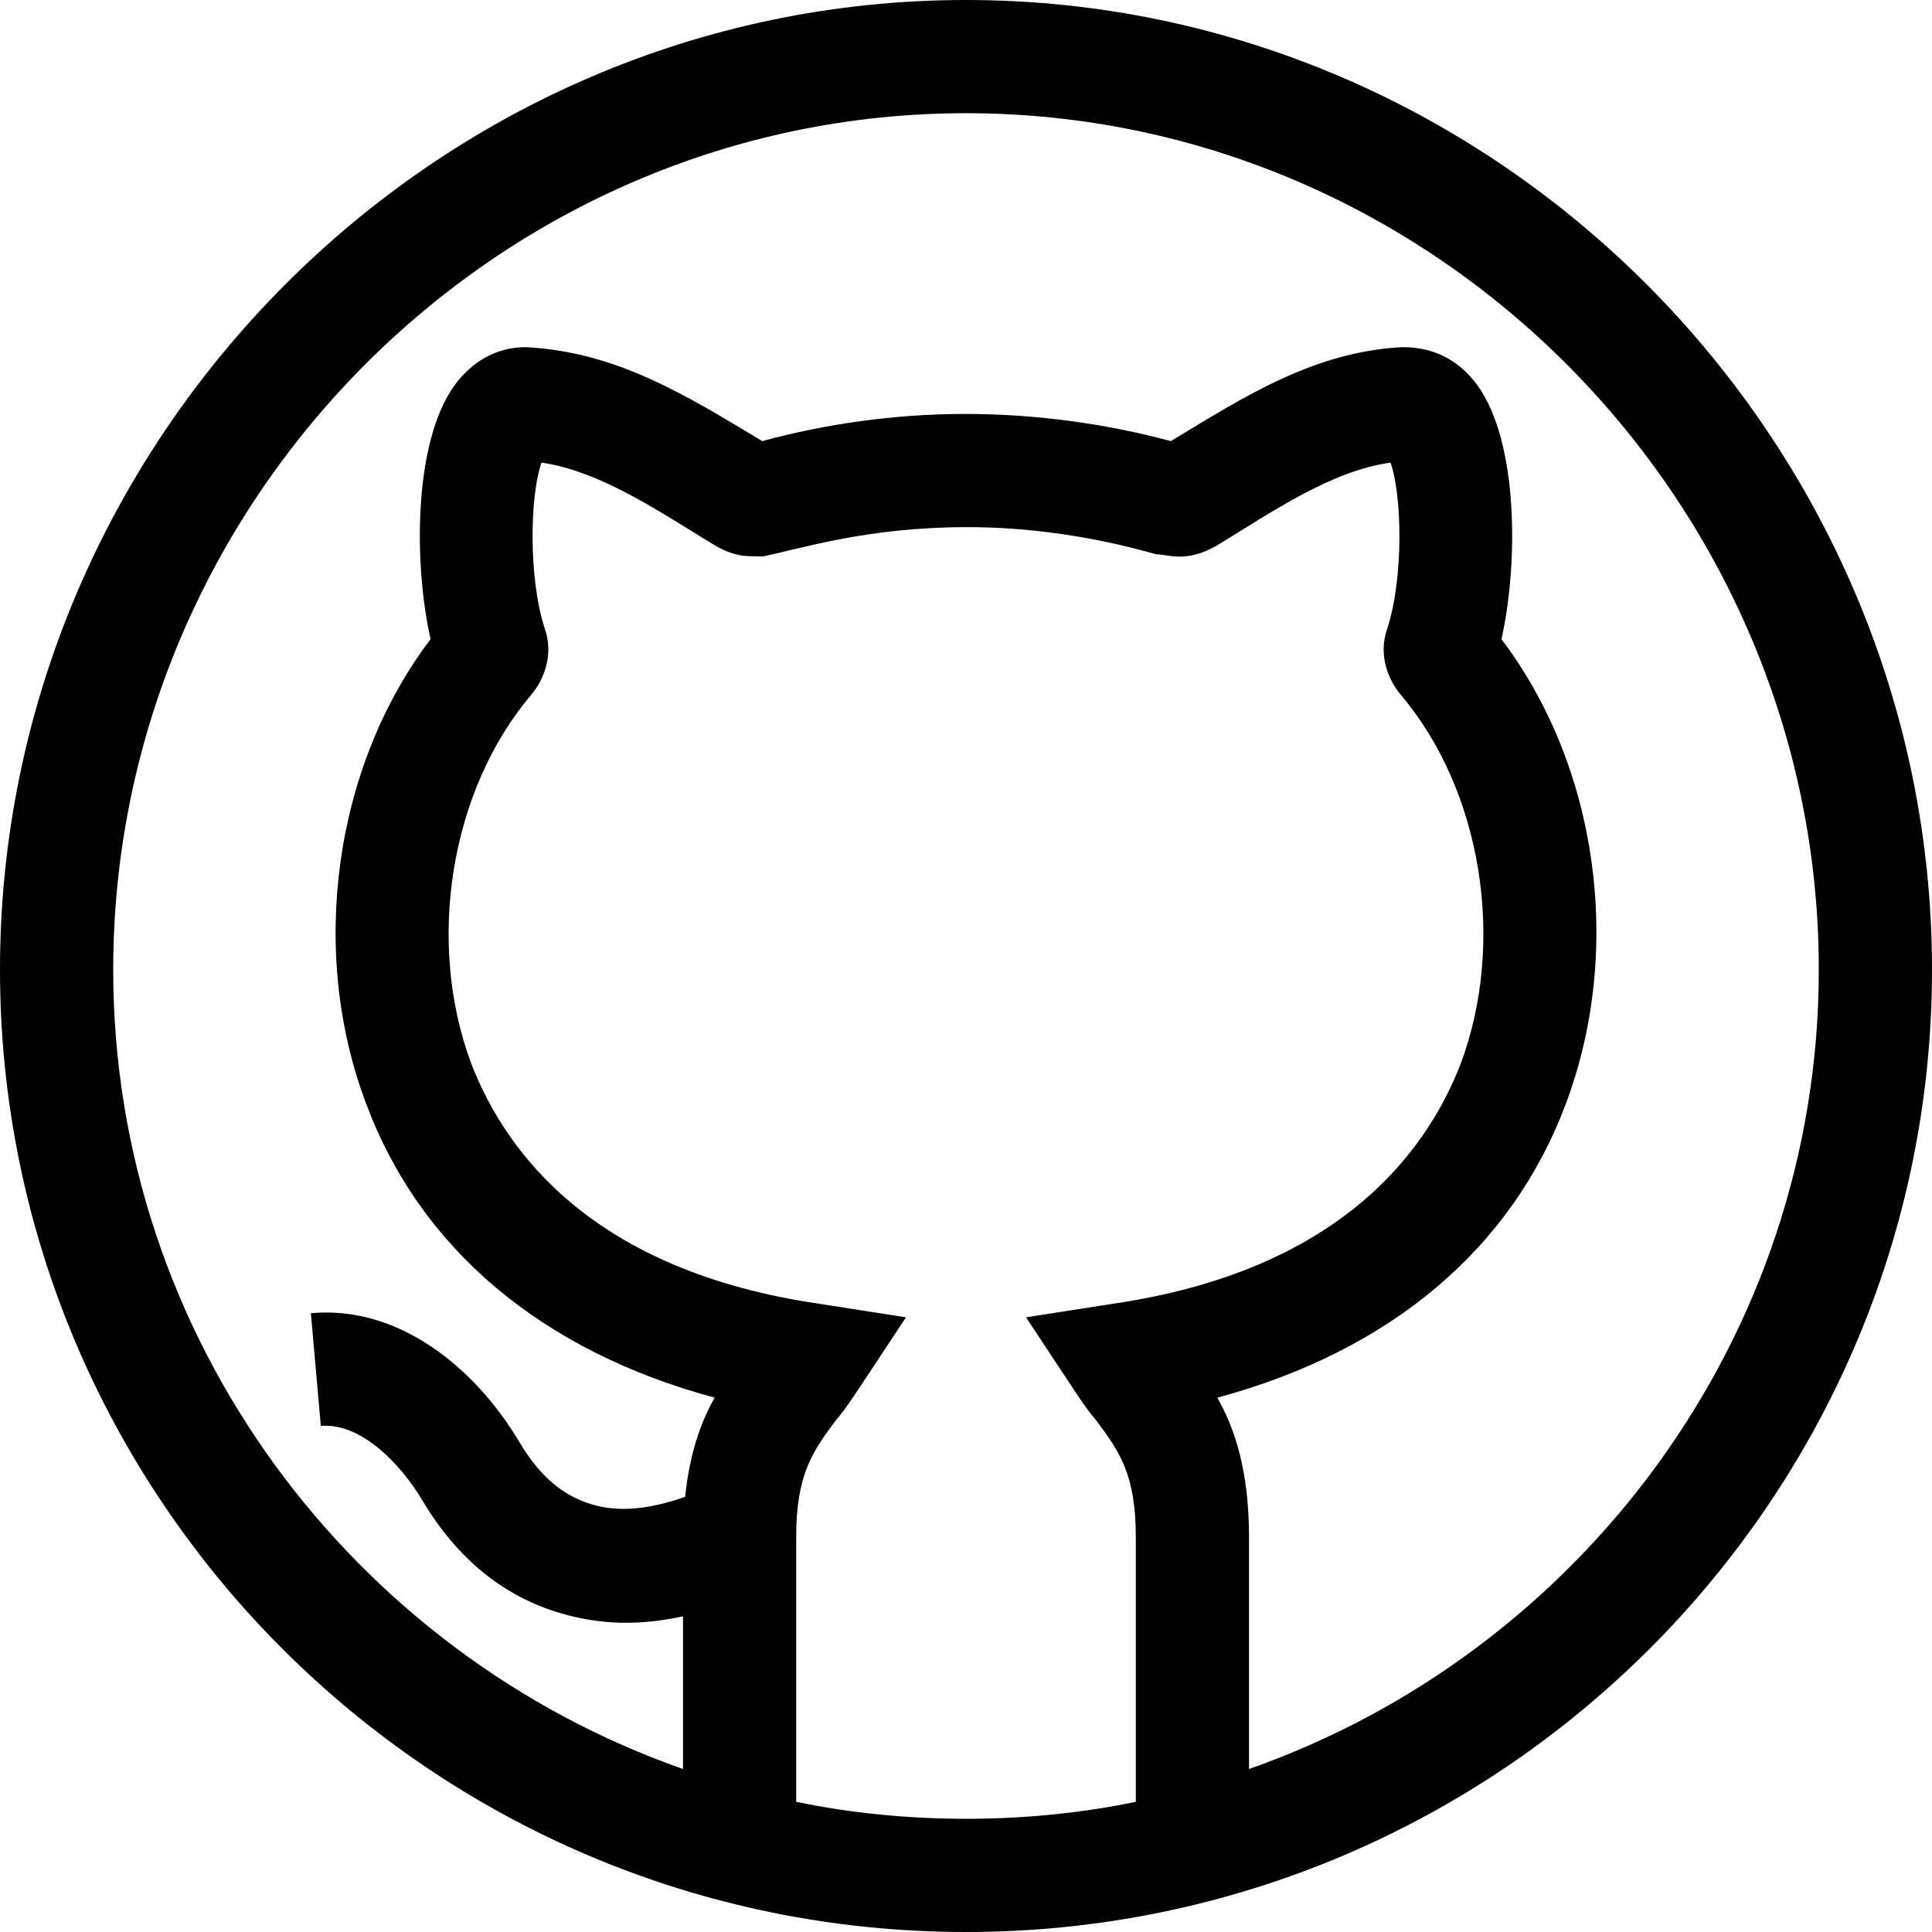
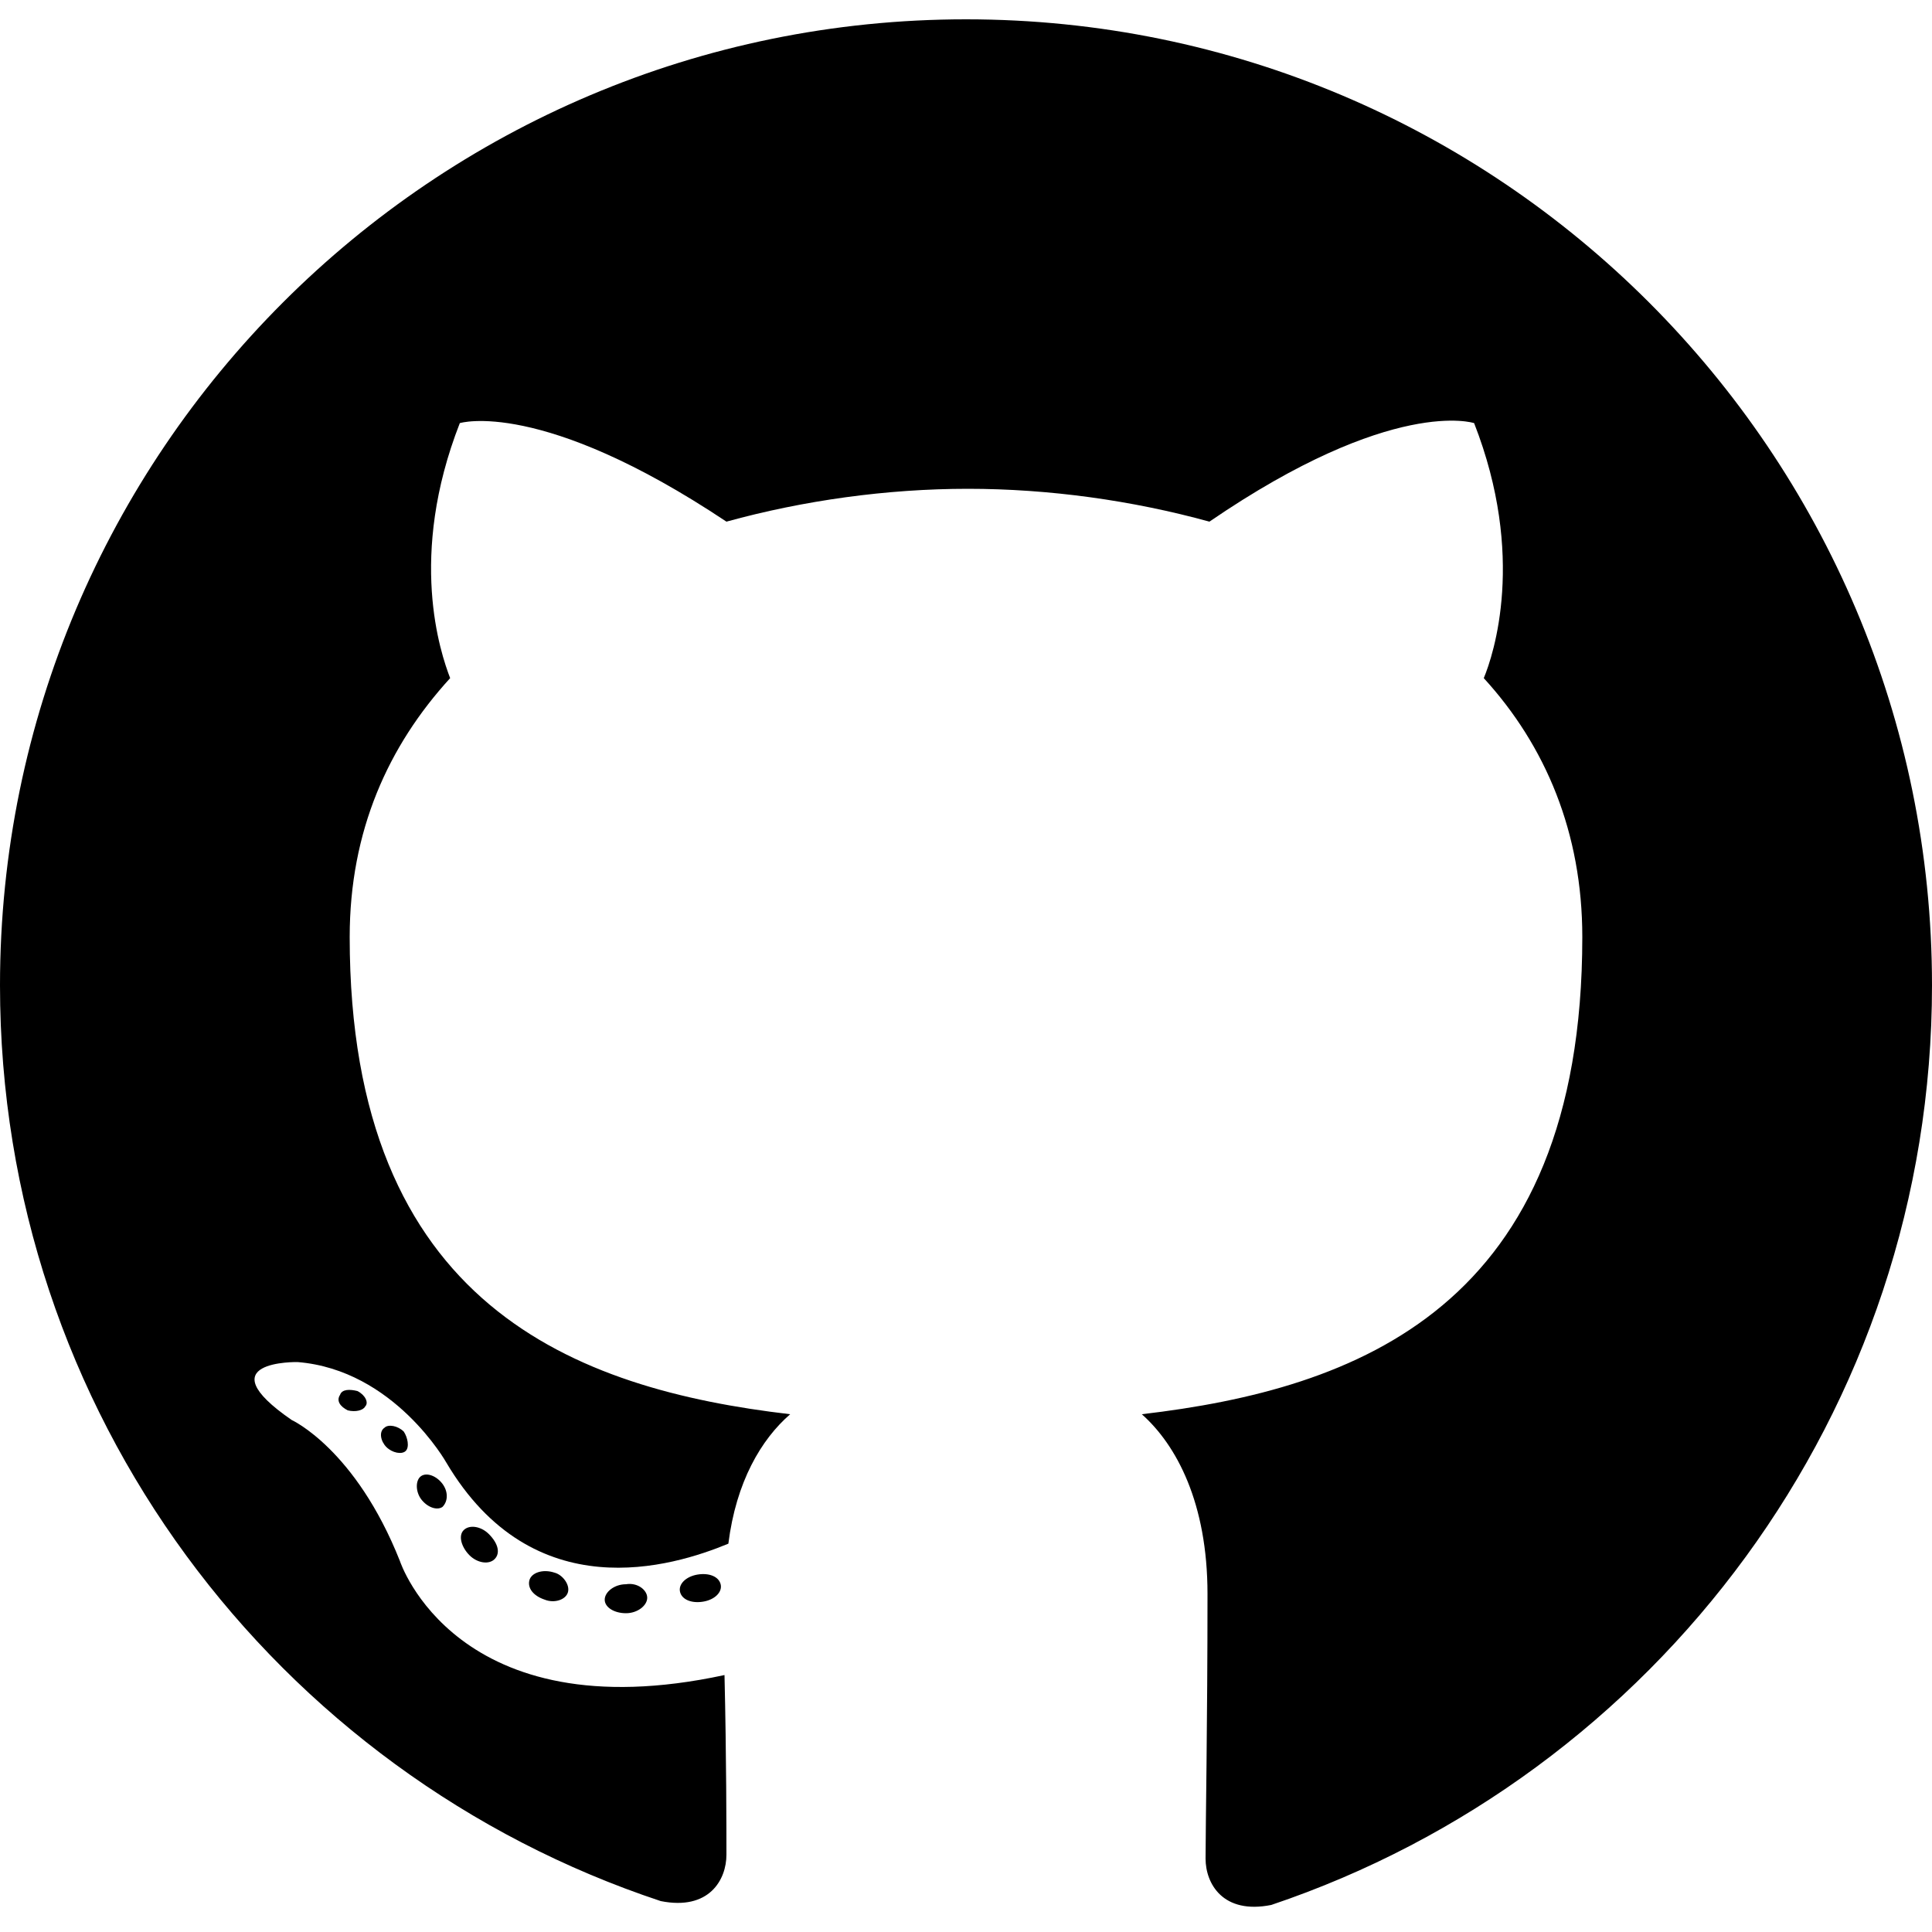
- <svg xmlns="http://www.w3.org/2000/svg" class="community-icon" viewBox="0 0 512 512">
-   <style>
-     @media (prefers-color-scheme: dark){
-         fill: blue;
-     }
+ <svg xmlns="http://www.w3.org/2000/svg" version="1.1" id="Layer_1" x="0px" y="0px" viewBox="0 0 100 100" style="enable-background:new 0 0 100 100;" xml:space="preserve">
+   <style type="text/css">
+ 	.st0{fill-rule:evenodd;clip-rule:evenodd;}
</style>
-   <path class="st0" d="m256 0c-140.699 0-256 116.301-256 257 0 139.883 114.25 255 256 255 141.574 0 256-114.945 256-255 0-140.699-115.301-257-256-257zm45 477.5c-14.398 3-29.699 4.5-45 4.5s-30.602-1.5-45-4.5v-70.199c0-16.801 4.5-22.801 10.5-30.902 3.055-3.492 4.898-6.625 18.598-27.297l-23.098-3.602c-59.402-8.699-82.801-39.602-92.102-63.602-12-32.098-5.699-72.301 15.902-97.797 3.301-3.902 6-10.504 3.602-17.402-4.504-13.801-3.902-35.699-.902-44.102 15.906 2.273 32.262 13.668 45.902 21.902 6.285 3.668 9.582 2.699 12.598 3 10.961-2.281 28.059-7.801 54.301-7.801 16.199 0 33.301 2.398 50.102 7.199 3.004-.07 7.832 2.484 16.199-2.398 14.258-8.688 30.059-19.691 45.898-21.902 3 8.402 3.602 30.301-.898 44.102-2.402 6.898.297 13.5 3.602 17.402 21.598 25.5 27.898 65.699 15.898 97.797-9.301 24-32.699 54.902-92.102 63.602l-23.098 3.602c14.16 21.367 15.652 23.93 18.602 27.297 5.996 8.102 10.496 14.102 10.496 30.902zm30-8.699v-61.5c0-17.102-3.602-28.5-8.402-36.902 45.602-12.297 78.004-39.301 92.402-78 15.301-40.797 8.402-89.398-17.102-123 4.504-20.098 4.504-52.199-6.297-67.199-4.801-6.598-11.402-10.199-19.801-10.199-.301 0-.301 0-.301 0-23.262 1.258-41.57 12.973-61.199 24.898-18-4.801-36.301-7.199-54.602-7.199-18.598 0-37.199 2.699-53.695 7.199-20.664-12.461-38.797-23.672-62.703-24.898-7.5 0-14.102 3.602-18.902 10.199-10.797 15-10.797 47.102-6.297 67.199-25.504 33.602-32.402 82.5-17.102 123 14.398 38.699 46.801 65.703 92.402 78-3.723 6.512-6.668 14.914-7.828 26.285-9.211 3.176-17.199 4.211-24.629 2.027-7.836-2.316-13.941-7.547-19.246-16.469-11.914-20.016-32.207-36.355-55.312-34.23l2.637 29.883c10.699-.98 21.348 10.34 26.879 19.672 9.125 15.367 21.418 25.445 36.547 29.914 11.23 3.309 21.496 3.23 32.551.871v40.449c-87.301-30.602-151-114-151-211.801 0-124.199 101.801-227 226-227s226 102.801 226 227c0 97.801-63.699 181.199-151 211.801zm0 0" />
+   <g>
+     <path class="st0" d="M50,1C22.4,1,0,23.4,0,51c0,22.1,14.3,40.8,34.2,47.4c2.5,0.5,3.4-1.1,3.4-2.4c0-1.2,0-5.1-0.1-9.3   c-13.9,3-16.8-5.9-16.8-5.9c-2.3-5.8-5.6-7.3-5.6-7.3c-4.5-3.1,0.3-3,0.3-3c5,0.4,7.7,5.2,7.7,5.2c4.5,7.6,11.7,5.4,14.6,4.2   c0.4-3.2,1.7-5.4,3.2-6.7c-11.1-1.3-22.8-5.6-22.8-24.7c0-5.5,2-9.9,5.2-13.4c-0.5-1.3-2.2-6.3,0.5-13.2c0,0,4.2-1.3,13.8,5.1   c4-1.1,8.3-1.7,12.5-1.7c4.2,0,8.5,0.6,12.5,1.7c9.5-6.5,13.7-5.1,13.7-5.1c2.7,6.9,1,12,0.5,13.2c3.2,3.5,5.1,8,5.1,13.4   c0,19.2-11.7,23.4-22.8,24.7c1.8,1.6,3.4,4.6,3.4,9.3c0,6.7-0.1,12.1-0.1,13.7c0,1.3,0.9,2.9,3.4,2.4C85.7,91.9,100,73.1,100,51   C100,23.4,77.6,1,50,1z" />
+     <path d="M18.9,72.8c-0.1,0.2-0.5,0.3-0.9,0.2c-0.4-0.2-0.6-0.5-0.4-0.8c0.1-0.3,0.5-0.3,0.9-0.2C18.9,72.2,19.1,72.6,18.9,72.8   L18.9,72.8z M18.3,72.4" />
+     <path d="M21,75.1c-0.2,0.2-0.7,0.1-1-0.2c-0.3-0.3-0.4-0.8-0.1-1c0.2-0.2,0.7-0.1,1,0.2C21.1,74.4,21.2,74.9,21,75.1L21,75.1z    M20.5,74.6" />
+     <path d="M22.9,78c-0.3,0.2-0.8,0-1.1-0.4c-0.3-0.4-0.3-1,0-1.2c0.3-0.2,0.8,0,1.1,0.4C23.2,77.2,23.2,77.7,22.9,78L22.9,78z    M22.9,78" />
+     <path d="M25.6,80.7c-0.3,0.3-0.9,0.2-1.3-0.2c-0.4-0.4-0.6-1-0.3-1.3c0.3-0.3,0.9-0.2,1.3,0.2C25.8,79.9,25.9,80.4,25.6,80.7   L25.6,80.7z M25.6,80.7" />
+     <path d="M29.4,82.4c-0.1,0.4-0.7,0.6-1.2,0.4c-0.6-0.2-0.9-0.6-0.8-1c0.1-0.4,0.7-0.6,1.3-0.4C29.1,81.5,29.5,82,29.4,82.4   L29.4,82.4z M29.4,82.4" />
+     <path d="M33.5,82.7c0,0.4-0.5,0.8-1.1,0.8c-0.6,0-1.1-0.3-1.1-0.7c0-0.4,0.5-0.8,1.1-0.8C33,81.9,33.5,82.3,33.5,82.7L33.5,82.7z    M33.5,82.7" />
+     <path d="M37.3,82c0.1,0.4-0.3,0.8-0.9,0.9c-0.6,0.1-1.1-0.1-1.2-0.5c-0.1-0.4,0.3-0.8,0.9-0.9C36.7,81.4,37.2,81.6,37.3,82L37.3,82   z M37.3,82" />
+   </g>
</svg>
